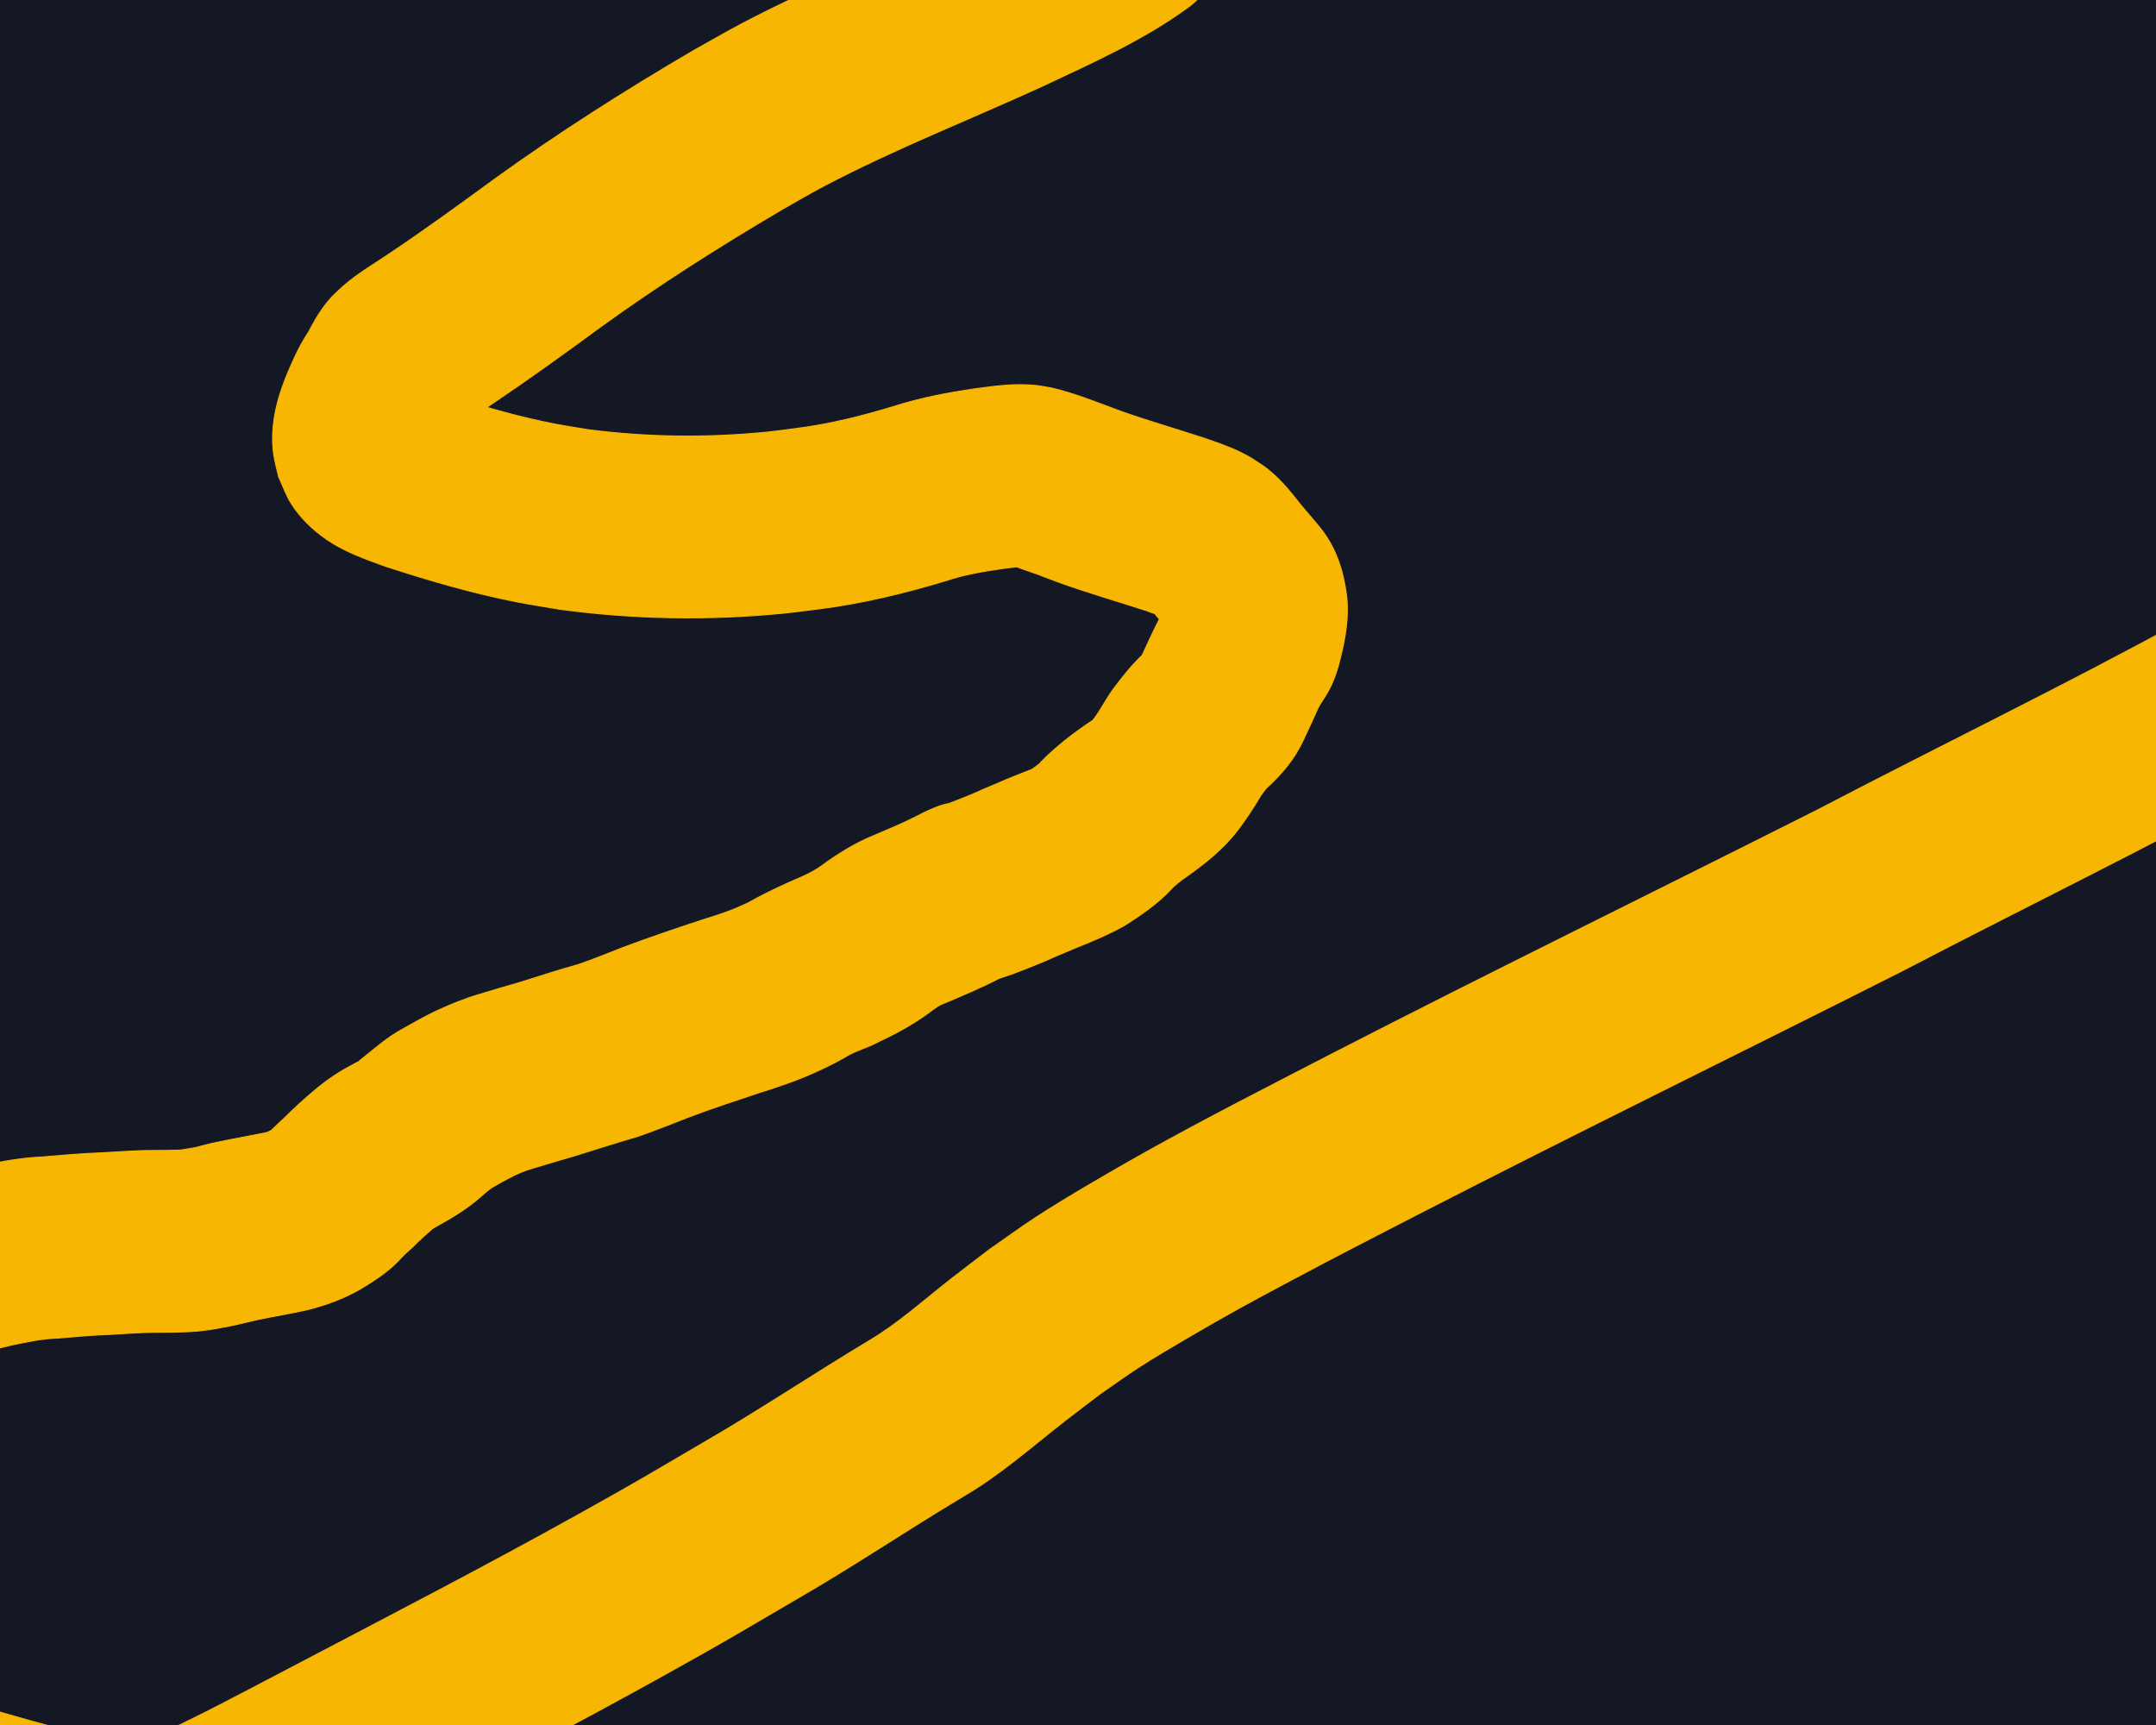
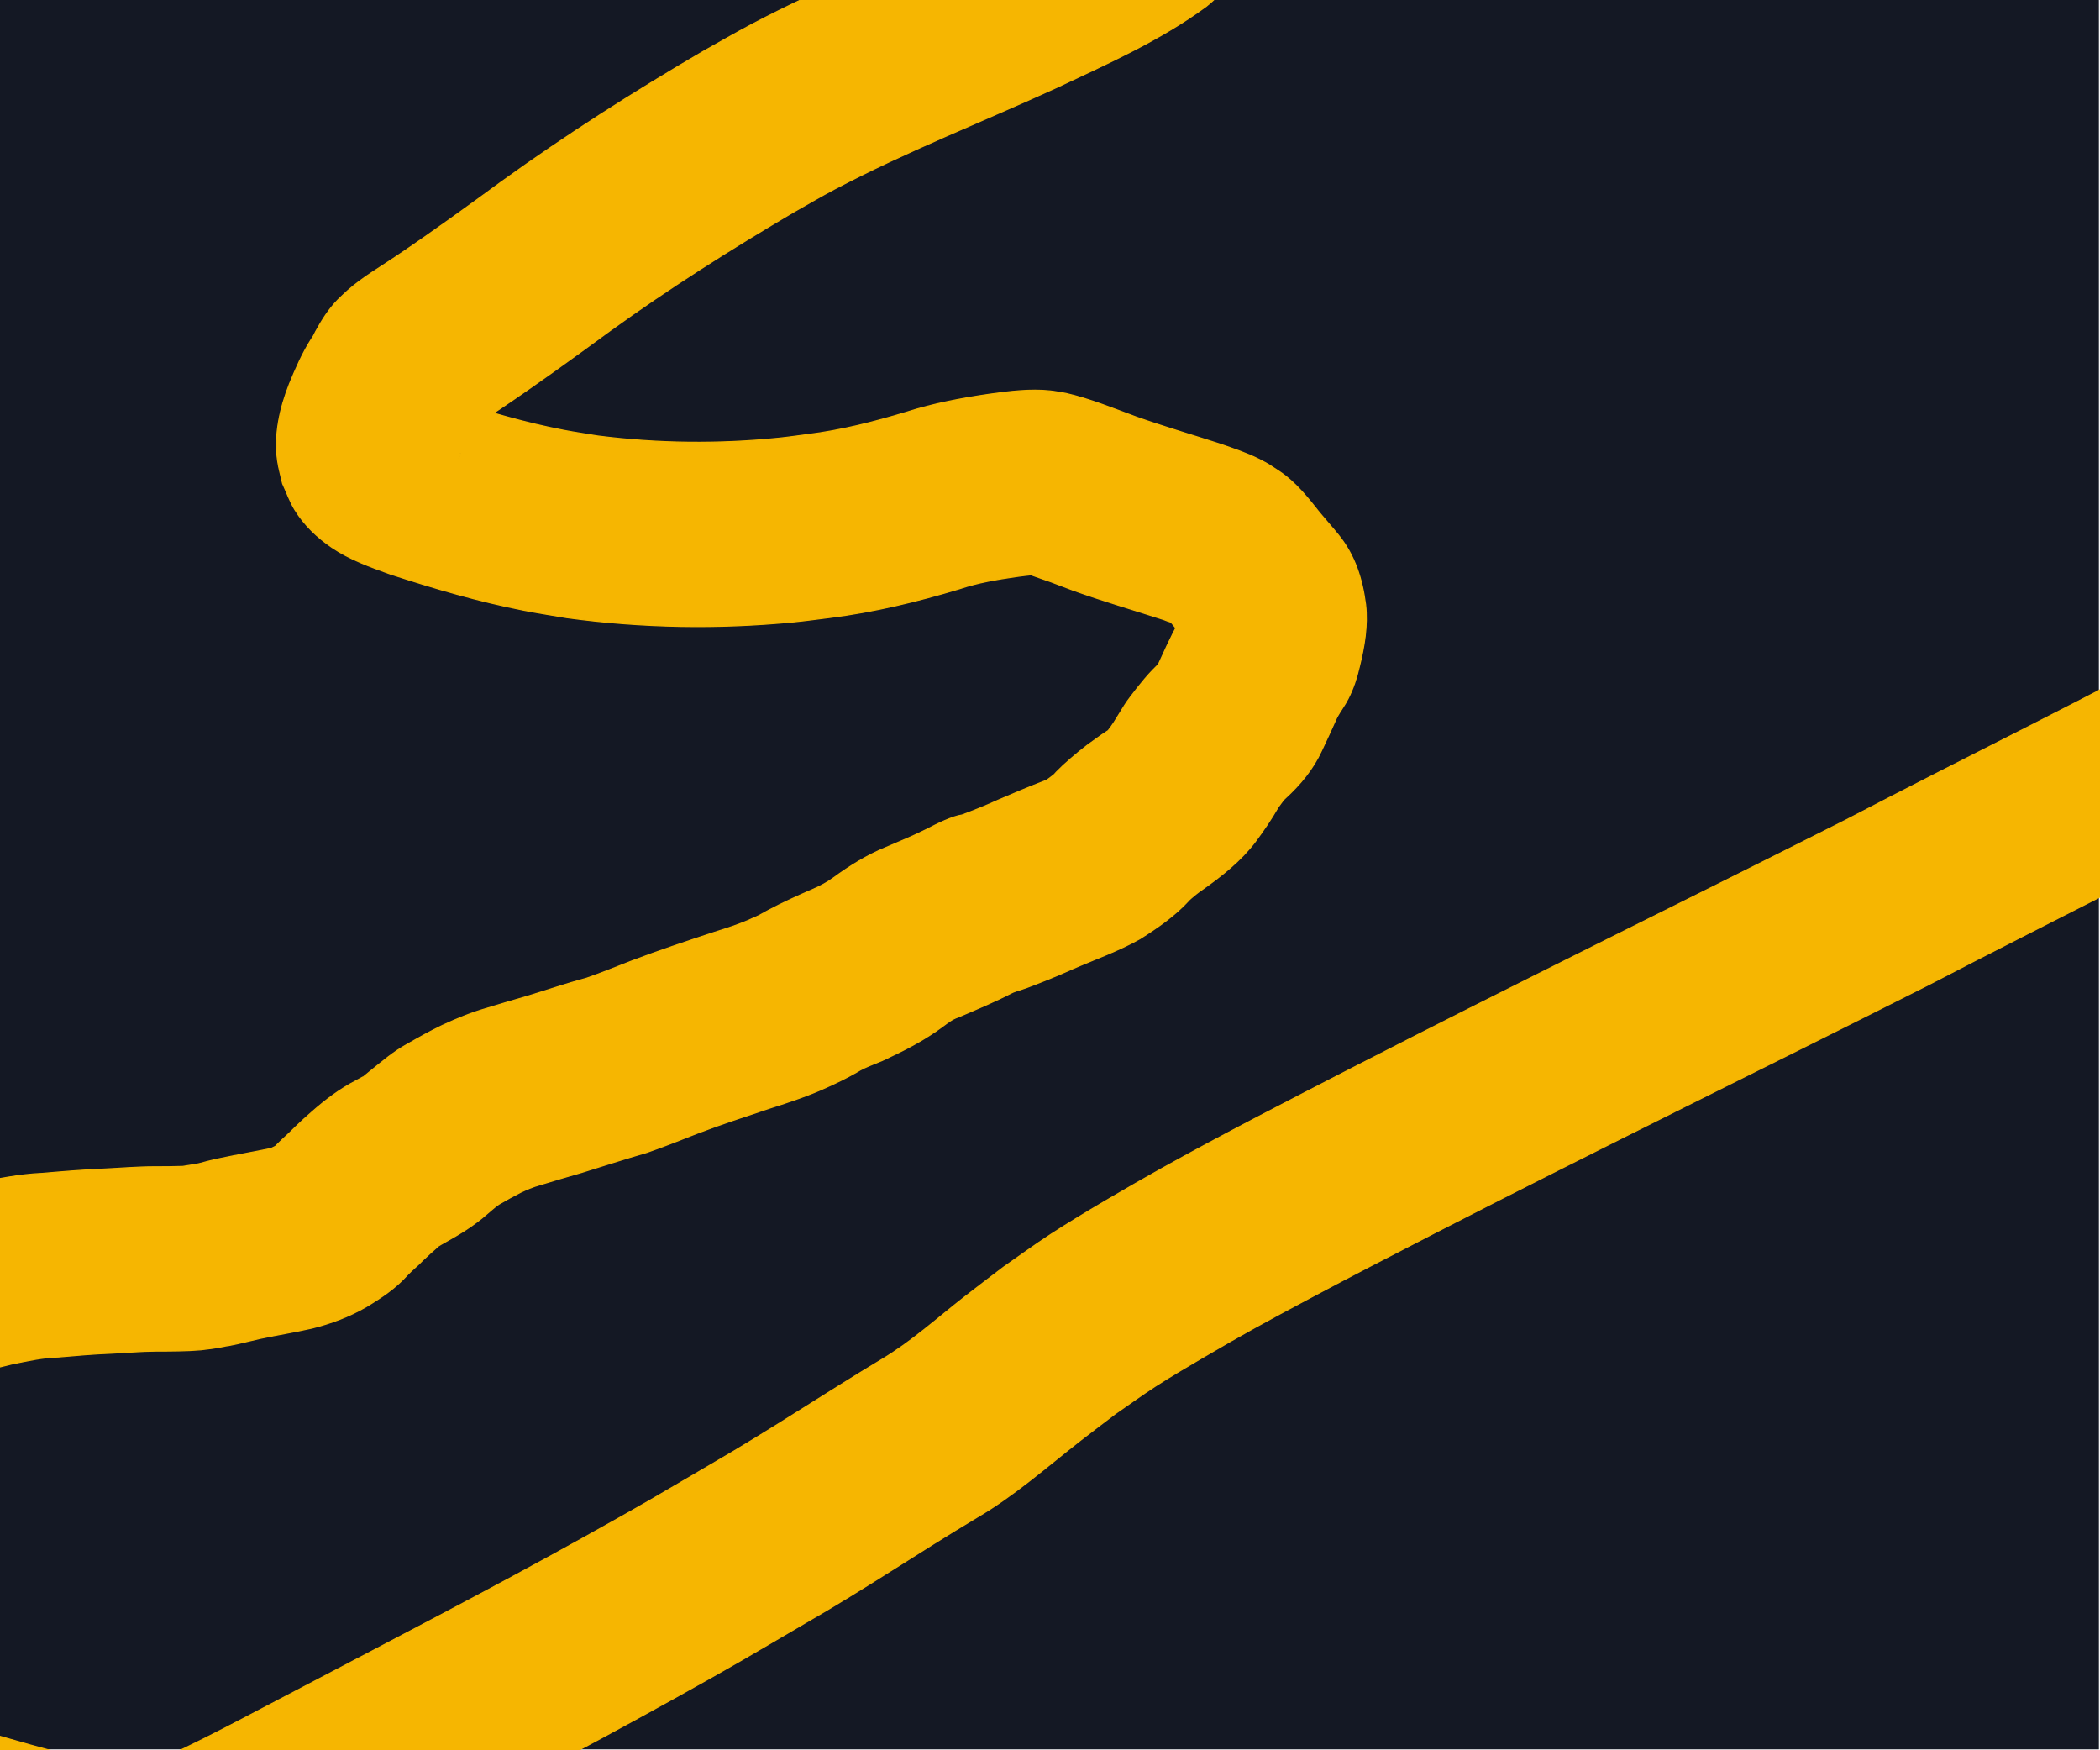
- <svg xmlns="http://www.w3.org/2000/svg" width="2000" height="1600" viewBox="0 0 529.167 423.333" version="1.1" id="svg8">
+ <svg xmlns="http://www.w3.org/2000/svg" width="1921" height="1600" viewBox="0 0 508.265 423.333" version="1.1" id="svg8">
  <defs id="defs2">
    <filter style="color-interpolation-filters:sRGB" id="filter3182">
      <feColorMatrix in="SourceGraphic" type="luminanceToAlpha" result="result2" id="feColorMatrix3172" />
      <feSpecularLighting result="result10" specularExponent="15" surfaceScale="-15" specularConstant="1" id="feSpecularLighting3176">
        <feDistantLight azimuth="225" elevation="25" id="feDistantLight3174" />
      </feSpecularLighting>
      <feComposite in2="SourceGraphic" k3="1" k2="1" operator="arithmetic" result="result9" in="result10" id="feComposite3178" k1="0" k4="0" />
      <feComposite in="result9" operator="in" result="fbSourceGraphic" in2="SourceGraphic" id="feComposite3180" />
      <feColorMatrix result="fbSourceGraphicAlpha" in="fbSourceGraphic" values="0 0 0 -1 0 0 0 0 -1 0 0 0 0 -1 0 0 0 0 1 0" id="feColorMatrix3234" />
      <feFlood id="feFlood3236" flood-opacity="0.498" flood-color="rgb(0,0,0)" result="flood" in="fbSourceGraphic" />
      <feComposite in2="fbSourceGraphic" id="feComposite3238" in="flood" operator="in" result="composite1" />
      <feGaussianBlur id="feGaussianBlur3240" in="composite1" stdDeviation="77.5" result="blur" />
      <feOffset id="feOffset3242" dx="6" dy="6" result="offset" />
      <feComposite in2="offset" id="feComposite3244" in="fbSourceGraphic" operator="over" result="composite2" />
    </filter>
  </defs>
  <g id="layer1" transform="translate(0,126.3333)" style="display:inline">
-     <rect style="opacity:1;fill:#141824;fill-opacity:1;fill-rule:evenodd;stroke-width:1.118;paint-order:stroke fill markers" id="rect3348" width="529.167" height="423.333" x="0" y="-126.333" />
+     <rect style="opacity:1;fill:#141824;fill-opacity:1;fill-rule:evenodd;stroke-width:1.095;paint-order:stroke fill markers" id="rect3348" width="508" height="423.333" x="0" y="-126.333" />
  </g>
  <g id="layer4" style="display:inline">
    <path style="fill:#f6b601;fill-opacity:1;fill-rule:nonzero;stroke:#f6b601;stroke-width:0.265;stroke-opacity:1" id="path2933" d="m 291.973,1.506 c -11.093,8.177 -23.772,13.798 -36.177,19.641 -17.944,8.221 -36.398,15.406 -53.872,24.631 -3.391,1.79 -6.686,3.754 -10.029,5.632 -15.168,8.944 -30.055,18.356 -44.327,28.674 -8.768,6.428 -17.576,12.793 -26.593,18.867 -2.426,1.666 -4.962,3.172 -7.366,4.871 -0.343,0.243 -1.319,1.038 -0.964,0.813 0.232,-0.147 0.431,-0.339 0.647,-0.509 0.656,-0.733 1.333,-1.447 1.969,-2.198 0.195,-0.23 0.274,-0.565 0.519,-0.74 0.391,-0.279 -0.45,0.848 -0.682,1.268 -0.965,1.748 -0.798,1.424 -1.927,3.264 -0.743,1.241 -1.254,2.604 -1.789,3.948 -0.119,0.332 -0.238,0.663 -0.356,0.995 -0.008,0.088 -0.068,0.339 -0.023,0.263 1.043,-1.755 0.431,-4.744 0.175,-6.535 -1.4,-3.656 -1.091,-3.721 -3.396,-6.66 -0.45,-0.574 -1.005,-1.058 -1.527,-1.567 -0.261,-0.255 -1.188,-0.726 -0.823,-0.723 0.635,0.005 1.162,0.514 1.759,0.731 0.643,0.234 1.304,0.414 1.956,0.62 8.972,2.892 18.047,5.566 27.316,7.34 2.706,0.518 5.435,0.909 8.153,1.364 14.617,1.868 29.402,2.011 44.058,0.521 2.249,-0.229 4.486,-0.568 6.728,-0.852 8.178,-1.015 16.142,-3.037 24.009,-5.415 6.562,-2.103 13.31,-3.369 20.115,-4.355 4.856,-0.669 9.75,-1.303 14.657,-0.791 1.274,0.133 2.531,0.401 3.796,0.601 5.851,1.349 11.425,3.653 17.047,5.722 6.722,2.378 13.571,4.364 20.352,6.566 3.152,1.11 6.344,2.143 9.338,3.651 2.395,1.206 2.734,1.516 4.95,2.967 3.921,2.631 6.828,6.324 9.72,9.979 1.502,1.822 3.087,3.569 4.567,5.41 3.993,4.949 5.761,10.619 6.564,16.803 0.57,5.125 -0.307,10.185 -1.541,15.139 -0.598,2.623 -1.454,5.175 -2.672,7.583 -0.827,1.635 -1.857,2.976 -2.729,4.527 -1.202,2.725 -2.459,5.422 -3.733,8.115 -2.048,4.453 -5.161,8.186 -8.742,11.471 -0.474,0.447 -0.495,0.435 -1.745,2.192 -1.673,2.903 -3.553,5.66 -5.551,8.349 -3.517,4.629 -8.073,8.221 -12.78,11.552 -1.299,0.867 -2.488,1.874 -3.63,2.935 0.12,-0.098 0.463,-0.409 0.359,-0.295 -3.429,3.736 -7.627,6.623 -11.885,9.309 -5.267,2.966 -10.988,4.957 -16.515,7.364 -3.553,1.619 -7.186,3.056 -10.838,4.434 -1.92,0.655 -2.013,0.72 -4.024,1.265 -0.53,0.144 -2.11,0.6 -1.601,0.394 0.641,-0.259 1.342,-0.341 1.999,-0.555 0.459,-0.15 0.893,-0.701 1.347,-0.535 0.408,0.149 -0.769,0.404 -1.153,0.606 -4.27,2.213 -8.713,4.054 -13.129,5.949 -1.505,0.484 -2.643,1.425 -3.878,2.328 -3.89,2.882 -8.14,5.176 -12.509,7.232 -2.582,1.405 -5.854,2.246 -8.324,3.839 -2.285,1.313 -4.651,2.463 -7.055,3.541 -4.472,2.064 -9.145,3.609 -13.832,5.096 -5.896,1.975 -11.826,3.882 -17.632,6.114 -4.038,1.59 -8.069,3.187 -12.167,4.615 -5.319,1.534 -10.581,3.237 -15.866,4.878 -3.338,0.944 -6.66,1.946 -9.979,2.953 -1.943,0.542 -3.179,1.108 -4.777,1.858 -1.741,0.89 -3.462,1.837 -5.152,2.825 -1.057,0.706 -1.986,1.591 -2.964,2.399 -3.067,2.722 -6.567,4.846 -10.138,6.829 -0.731,0.414 -1.154,0.634 -1.814,1.065 -0.143,0.094 -0.581,0.354 -0.42,0.296 0.213,-0.076 0.718,-0.53 0.578,-0.353 -0.02,0.025 -1.858,1.461 -0.163,0.135 -1.196,1.045 -2.378,2.102 -3.524,3.2 -1.173,1.277 -2.604,2.339 -3.771,3.598 -2.814,3.168 -6.318,5.486 -9.913,7.652 -4.117,2.395 -8.531,4.037 -13.14,5.188 -4.171,0.953 -8.399,1.615 -12.582,2.509 -2.528,0.562 -5.02,1.242 -7.571,1.714 -0.588,0.083 -1.176,0.161 -1.764,0.249 -0.294,0.044 0.586,-0.104 0.883,-0.118 0.143,-0.007 -0.278,0.068 -0.418,0.096 -1.81,0.361 -3.616,0.609 -5.45,0.803 -3.614,0.307 -7.246,0.293 -10.87,0.307 -3.613,0.026 -7.218,0.352 -10.827,0.523 -4.266,0.159 -8.522,0.533 -12.774,0.906 -3.849,0.075 -7.575,0.956 -11.326,1.704 -0.292,0.074 -0.584,0.15 -0.877,0.223 -1.45,0.363 -2.903,0.722 -4.371,1.01 -1.397,0.274 -2.446,0.409 -1.348,0.262 -1.603,0.41 0.271,-0.091 0.412,-0.109 0.202,-0.027 -0.77,0.266 -0.577,0.201 0.251,-0.084 0.505,-0.16 0.751,-0.259 0.359,-0.145 0.674,-0.474 1.061,-0.472 0.335,0.003 -0.591,0.315 -0.886,0.473 -2.181,1.04 -1.248,0.642 -4.422,2.338 -0.929,0.655 -3.114,1.903 -4.56,2.782 -2.918,2.033 -6.069,3.682 -9.239,5.279 -4.457,2.12 -9.086,3.838 -13.604,5.825 -4.611,1.985 -9.167,4.093 -13.884,5.818 -3.039,0.905 -2.381,1.199 1.162,-0.721 2.409,-1.305 3.395,-2.675 0.699,0.211 -3.901,4.051 -7.205,8.556 -10.053,13.393 -1.389,2.677 -2.083,5.635 -2.529,8.6 -0.601,3.428 -0.347,6.802 0.208,10.201 0.086,0.179 0.146,0.373 0.259,0.536 0.058,0.085 0.172,0.117 0.241,0.193 0.453,0.501 0.837,1.061 1.249,1.597 2.405,3.126 0.86,1.228 3.562,4.406 5.098,6.055 11.638,10.371 18.338,14.431 13.141,7.87 28.108,11.72 42.705,15.905 6.996,1.866 13.954,3.956 21.09,5.246 1.836,0.332 4.133,0.872 6.1,0.461 0.276,-0.058 0.494,-0.274 0.741,-0.41 13.074,-5.727 25.612,-12.632 38.272,-19.209 22.802,-11.969 45.683,-23.793 68.185,-36.322 15.326,-8.533 16.241,-9.168 30.712,-17.642 13.963,-8.06 27.37,-17.034 41.185,-25.334 7.223,-4.298 13.489,-9.996 20.088,-15.152 3.109,-2.429 6.265,-4.797 9.398,-7.196 3.836,-2.659 7.594,-5.432 11.507,-7.976 7.229,-4.698 19.225,-11.672 26.744,-15.864 15.147,-8.443 30.61,-16.321 46.017,-24.273 39.628,-20.368 79.657,-39.936 119.436,-60.005 29.857,-15.596 60.191,-30.28 89.739,-46.461 10.756,-6.148 21.368,-12.525 32.462,-18.053 2.592,-1.271 5.364,-2.412 7.902,-3.604 28.638,-13.211 47.32,27.289 18.683,40.5 v 0 c 0.736,-0.377 -0.398,0.205 -1.539,0.73 -0.94,0.432 -2.116,0.911 -3.053,1.331 -0.716,0.321 -1.426,0.655 -2.139,0.983 -10.58,5.245 -20.612,11.463 -30.904,17.24 -29.994,16.404 -60.75,31.353 -91.061,47.156 -39.657,20.007 -79.563,39.517 -119.071,59.819 -12.419,6.409 -18.73,9.611 -30.896,16.095 -10.318,5.5 -15.891,8.516 -25.888,14.397 -3.727,2.192 -7.46,4.378 -11.096,6.717 -3.315,2.133 -6.498,4.464 -9.747,6.695 -2.864,2.188 -5.752,4.345 -8.591,6.564 -8.194,6.403 -16.035,13.365 -25.062,18.613 -13.966,8.347 -27.458,17.482 -41.584,25.57 -14.918,8.73 -16.053,9.496 -31.777,18.246 -22.804,12.69 -45.983,24.681 -69.089,36.805 -10.27,5.335 -12.786,6.662 -22.481,11.632 -9.629,4.936 -19.307,10.068 -30.039,12.15 -2.687,0.283 -5.36,0.764 -8.06,0.848 -4.974,0.156 -9.487,-0.509 -14.338,-1.418 -8.162,-1.529 -16.149,-3.837 -24.153,-6.01 -18.48,-5.312 -37.219,-10.601 -53.738,-20.768 -2.109,-1.307 -4.252,-2.562 -6.327,-3.921 -8.543,-5.596 -16.327,-12.258 -22.98,-20.019 -7.31,-8.915 -13.045,-17.028 -15.118,-28.674 -0.471,-3.316 -0.728,-4.646 -0.922,-8.038 -0.314,-5.496 0.081,-11.002 0.903,-16.438 1.542,-8.335 3.884,-16.495 8.228,-23.855 4.548,-7.481 9.649,-14.581 15.73,-20.909 4.465,-4.757 9.131,-9.288 15.681,-11 3.789,-1.234 7.292,-3.259 11.011,-4.677 3.801,-1.657 7.651,-3.193 11.462,-4.819 2.151,-1.076 4.252,-2.199 6.213,-3.609 2.291,-1.377 4.568,-2.779 6.893,-4.096 1.418,-0.601 3.189,-1.714 4.524,-2.406 0.122,-0.063 -0.239,0.136 -0.359,0.204 3.192,-1.698 6.504,-3.134 10.055,-3.901 2.687,-0.579 5.38,-1.121 8.046,-1.808 5.34,-1.06 10.682,-2.166 16.141,-2.392 4.854,-0.425 9.713,-0.833 14.582,-1.027 4.248,-0.196 8.489,-0.589 12.744,-0.572 2.217,-0.008 4.434,-0.007 6.65,-0.091 0.165,-0.009 4.323,-0.698 3.513,-0.59 -0.251,0.104 0.536,-0.098 0.799,-0.166 1.807,-0.472 1.538,-0.439 3.734,-0.944 0.451,-0.104 0.907,-0.186 1.361,-0.279 3.832,-0.816 7.693,-1.475 11.529,-2.271 0.15,-0.026 0.58,-0.159 0.451,-0.079 -0.314,0.196 -0.685,0.279 -1.021,0.435 -0.049,0.023 -0.179,0.121 -0.129,0.098 0.795,-0.363 1.575,-0.748 2.351,-1.146 -1.131,0.852 -0.307,0.162 -0.849,0.766 -0.086,0.096 -0.345,0.38 -0.252,0.291 0.491,-0.471 0.924,-1 1.424,-1.463 1.982,-1.947 2.365,-2.16 4.408,-4.219 1.307,-1.245 2.624,-2.482 4.002,-3.65 3.265,-2.876 6.734,-5.502 10.62,-7.5 0.494,-0.267 0.981,-0.547 1.478,-0.808 0.064,-0.034 0.225,-0.156 0.199,-0.088 -0.044,0.118 -0.366,0.345 -0.267,0.268 0.676,-0.524 1.297,-1.116 1.98,-1.633 2.897,-2.319 5.702,-4.774 8.986,-6.557 2.811,-1.606 5.638,-3.197 8.559,-4.595 3.466,-1.608 7.006,-3.056 10.683,-4.116 3.249,-0.983 6.497,-1.97 9.765,-2.888 4.814,-1.47 9.578,-3.101 14.441,-4.412 3.671,-1.252 7.244,-2.76 10.867,-4.143 6.615,-2.504 13.329,-4.744 20.047,-6.955 3.13,-0.988 6.27,-1.958 9.246,-3.361 1.535,-0.645 1.499,-0.672 3.813,-1.947 3.543,-1.879 7.197,-3.528 10.877,-5.121 1.731,-0.766 3.399,-1.633 4.925,-2.765 3.941,-2.879 8.08,-5.457 12.615,-7.309 3.344,-1.434 6.717,-2.806 9.968,-4.444 2.483,-1.304 6.191,-3.121 8.505,-3.448 2.949,-1.095 5.867,-2.273 8.728,-3.58 3.714,-1.612 7.452,-3.165 11.224,-4.631 0.546,-0.195 0.447,-0.126 1.064,-0.592 2.382,-1.803 0.068,0.041 3.386,-3.12 2.549,-2.324 5.197,-4.537 8.042,-6.494 0.967,-0.682 1.937,-1.398 2.926,-2.008 2.029,-2.542 3.366,-5.548 5.373,-8.112 2.278,-3.017 4.641,-5.998 7.477,-8.518 0.094,-0.084 0.164,-0.205 0.281,-0.251 0.089,-0.035 -0.128,0.142 -0.19,0.215 -0.699,0.829 -1.258,1.646 -1.753,2.618 -0.032,0.062 0.085,-0.112 0.127,-0.167 1.924,-4.06 3.644,-8.223 5.887,-12.122 0.389,-0.631 0.77,-1.267 1.166,-1.894 1.62,-2.566 -0.056,0.219 -0.37,0.913 -0.301,0.665 -0.524,1.363 -0.756,2.056 -0.051,0.152 -0.132,0.625 -0.09,0.471 0.128,-0.473 0.233,-0.952 0.35,-1.427 0.083,-0.326 0.147,-0.658 0.25,-0.979 0.027,-0.084 0.054,0.414 0.058,0.259 0.284,-1.033 -0.351,-0.407 0.143,1.203 0.454,2.306 1.423,4.521 2.965,6.317 -1.52,-1.911 -3.246,-3.663 -4.729,-5.614 -1.123,-1.42 -2.909,-3.247 -0.063,-0.934 0.446,0.243 0.654,0.38 1.125,0.552 0.043,0.016 0.176,0.034 0.136,0.013 -1.265,-0.651 -2.705,-0.906 -4.003,-1.478 -7.338,-2.383 -14.755,-4.519 -22.014,-7.142 -1.781,-0.658 -3.545,-1.36 -5.327,-2.013 -1.181,-0.433 -3.07,-1.036 -4.314,-1.516 -0.258,-0.1 -0.233,-0.083 -0.321,-0.225 0.62,0.022 1.037,0.064 1.662,-0.025 0.033,-0.005 -0.048,-0.06 -0.081,-0.058 -0.506,0.027 -1.009,0.09 -1.512,0.142 -1.734,0.178 -1.956,0.221 -3.77,0.458 -4.608,0.668 -9.186,1.423 -13.621,2.913 -10.296,3.106 -20.748,5.646 -31.44,6.983 -2.898,0.35 -5.788,0.767 -8.693,1.051 -18.322,1.789 -36.81,1.478 -55.054,-1.018 -3.421,-0.592 -6.856,-1.108 -10.263,-1.776 -10.996,-2.157 -21.776,-5.312 -32.418,-8.788 -4.86,-1.759 -9.758,-3.491 -14.081,-6.422 -3.554,-2.41 -6.685,-5.408 -8.964,-9.083 -1.24,-2 -1.997,-4.261 -2.996,-6.392 -0.406,-1.848 -0.952,-3.671 -1.217,-5.545 -0.895,-6.321 0.57,-12.699 2.871,-18.553 1.535,-3.751 3.167,-7.478 5.351,-10.906 0.388,-0.44 0.781,-1.358 0.999,-1.758 1.52,-2.791 3.172,-5.416 5.42,-7.719 0.807,-0.759 1.59,-1.544 2.422,-2.276 3.622,-3.186 7.844,-5.586 11.815,-8.288 8.619,-5.803 17.025,-11.901 25.407,-18.04 15.684,-11.303 31.998,-21.683 48.682,-31.448 3.988,-2.217 7.924,-4.527 11.963,-6.65 17.756,-9.333 36.434,-16.745 54.683,-25.023 9.269,-4.364 18.715,-8.503 27.317,-14.118 24.627,-19.702 52.489,15.126 27.862,34.828 z" />
  </g>
</svg>
